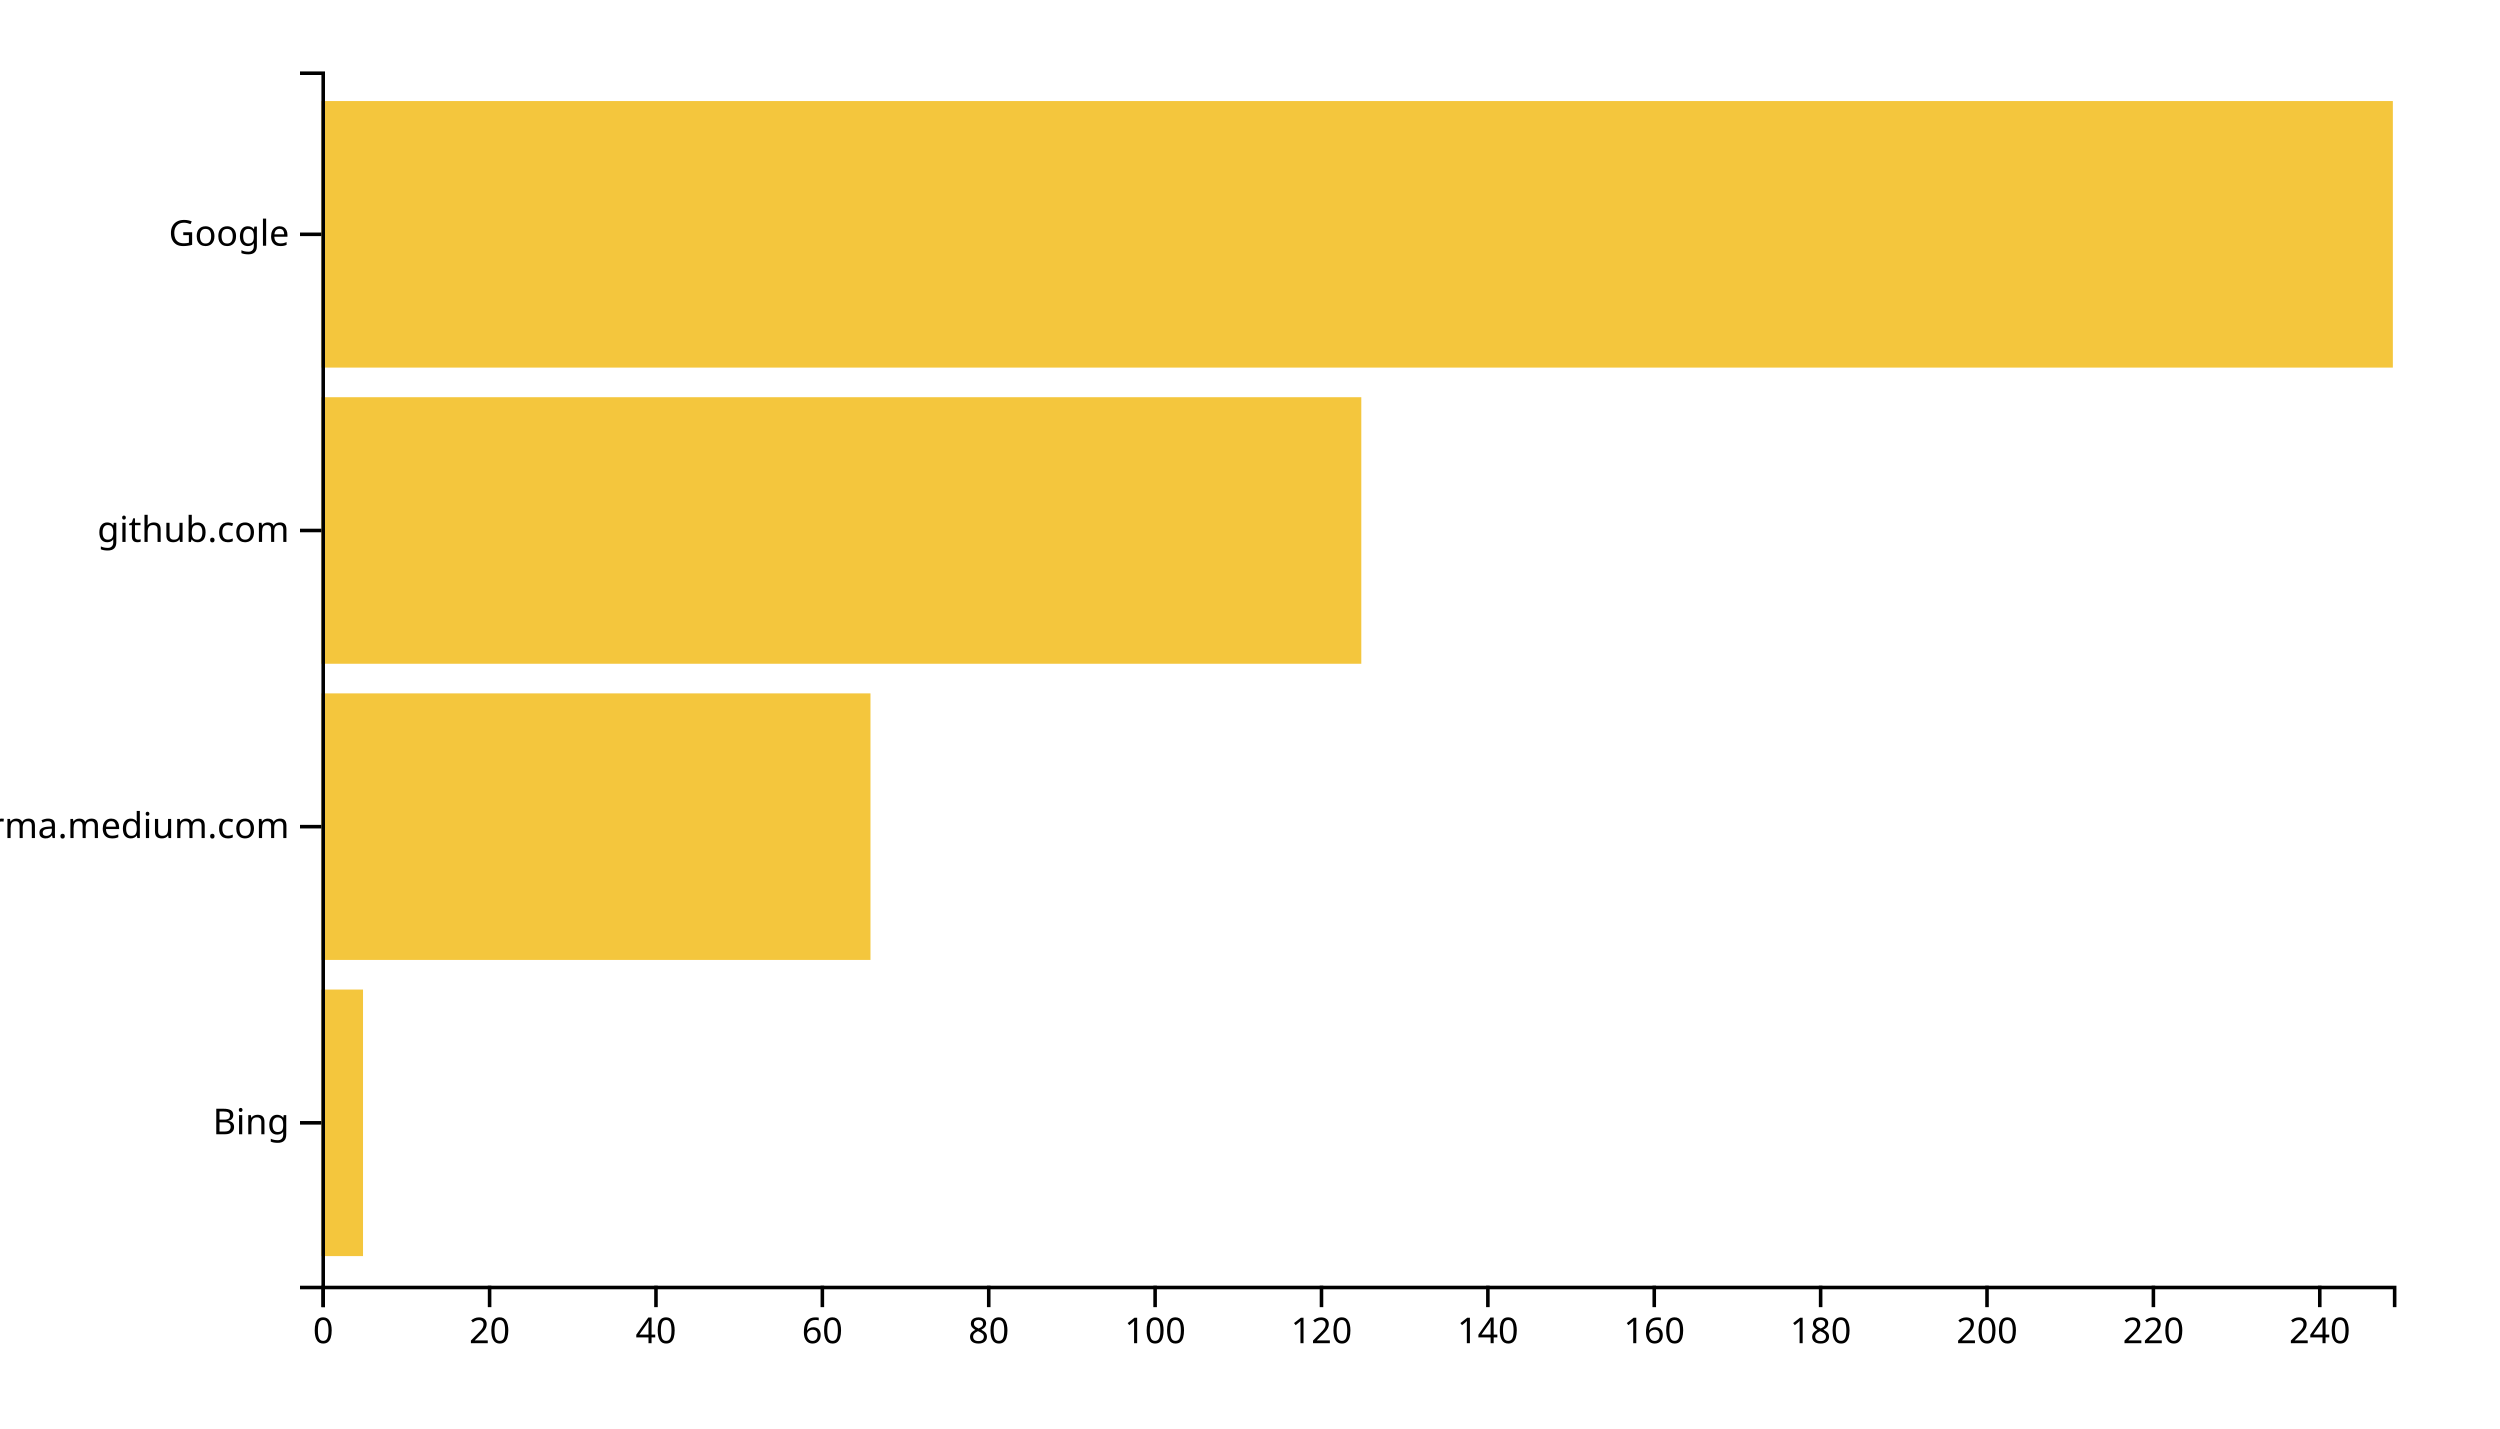
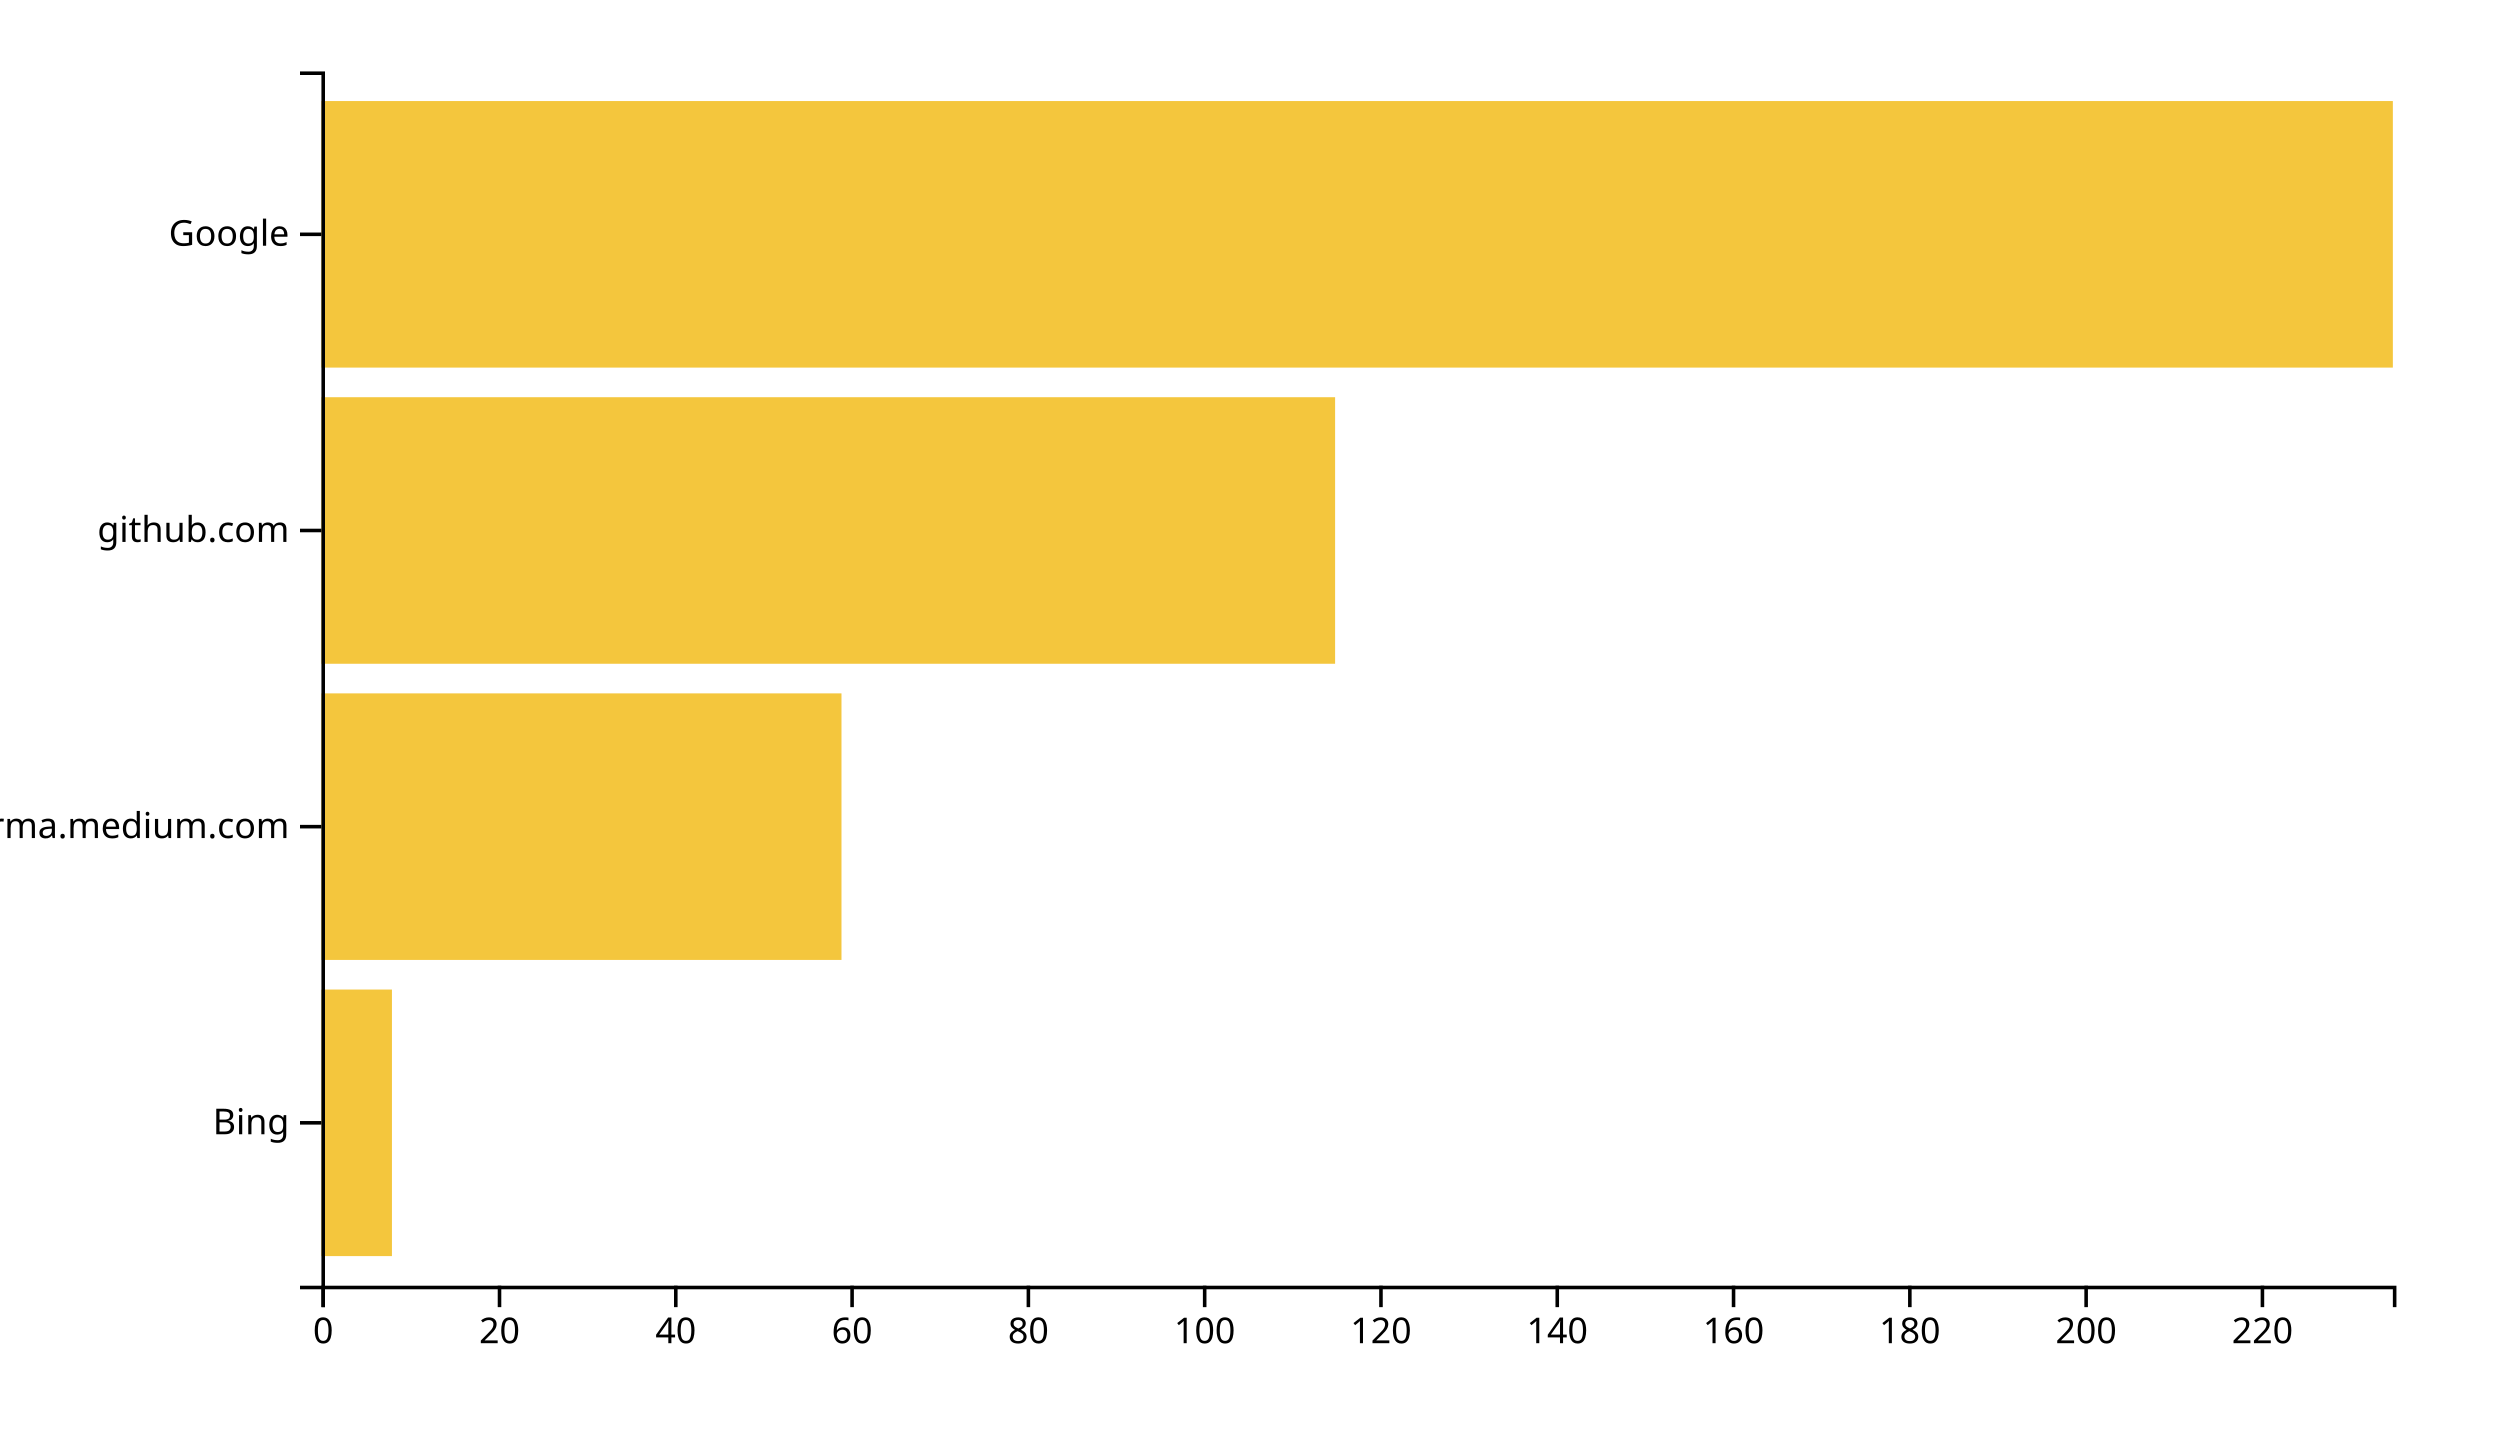
<svg xmlns="http://www.w3.org/2000/svg" width="700" height="400">
  <g transform="translate(90,20)">
-     <rect class="bar" width="11.647" y="257.073" height="74.634" style="fill: #f4c63d; text-anchor: end;" />
-     <rect class="bar" width="153.735" y="174.146" height="74.634" style="fill: #f4c63d; text-anchor: end;" />
-     <rect class="bar" width="291.165" y="91.22" height="74.634" style="fill: #f4c63d; text-anchor: end;" />
+     <rect class="bar" width="19.745" y="257.073" height="74.634" style="fill: #f4c63d; text-anchor: end;" />
+     <rect class="bar" width="145.617" y="174.146" height="74.634" style="fill: #f4c63d; text-anchor: end;" />
+     <rect class="bar" width="283.83" y="91.22" height="74.634" style="fill: #f4c63d; text-anchor: end;" />
    <rect class="bar" width="580" y="8.293" height="74.634" style="fill: #f4c63d; text-anchor: end;" />
    <g transform="translate(0,340)" fill="none" font-size="10" font-family="sans-serif" text-anchor="middle">
      <path class="domain" stroke="currentColor" d="M0.5,6V0.5H580.5V6" />
      <g class="tick" opacity="1" transform="translate(0.5,0)">
        <line stroke="currentColor" y2="6" />
        <text fill="currentColor" y="9" dy="0.71em">0</text>
      </g>
-       <g class="tick" opacity="1" transform="translate(47.08635,0)">
+       <g class="tick" opacity="1" transform="translate(49.8617,0)">
        <line stroke="currentColor" y2="6" />
        <text fill="currentColor" y="9" dy="0.71em">20</text>
      </g>
-       <g class="tick" opacity="1" transform="translate(93.67269,0)">
+       <g class="tick" opacity="1" transform="translate(99.2234,0)">
        <line stroke="currentColor" y2="6" />
        <text fill="currentColor" y="9" dy="0.71em">40</text>
      </g>
-       <g class="tick" opacity="1" transform="translate(140.259,0)">
+       <g class="tick" opacity="1" transform="translate(148.5851,0)">
        <line stroke="currentColor" y2="6" />
        <text fill="currentColor" y="9" dy="0.71em">60</text>
      </g>
-       <g class="tick" opacity="1" transform="translate(186.8454,0)">
+       <g class="tick" opacity="1" transform="translate(197.9468,0)">
        <line stroke="currentColor" y2="6" />
        <text fill="currentColor" y="9" dy="0.71em">80</text>
      </g>
-       <g class="tick" opacity="1" transform="translate(233.4317,0)">
+       <g class="tick" opacity="1" transform="translate(247.3085,0)">
        <line stroke="currentColor" y2="6" />
        <text fill="currentColor" y="9" dy="0.71em">100</text>
      </g>
-       <g class="tick" opacity="1" transform="translate(280.0181,0)">
+       <g class="tick" opacity="1" transform="translate(296.6702,0)">
        <line stroke="currentColor" y2="6" />
        <text fill="currentColor" y="9" dy="0.71em">120</text>
      </g>
-       <g class="tick" opacity="1" transform="translate(326.6044,0)">
+       <g class="tick" opacity="1" transform="translate(346.0319,0)">
        <line stroke="currentColor" y2="6" />
        <text fill="currentColor" y="9" dy="0.71em">140</text>
      </g>
-       <g class="tick" opacity="1" transform="translate(373.1908,0)">
+       <g class="tick" opacity="1" transform="translate(395.3936,0)">
        <line stroke="currentColor" y2="6" />
        <text fill="currentColor" y="9" dy="0.71em">160</text>
      </g>
-       <g class="tick" opacity="1" transform="translate(419.7771,0)">
+       <g class="tick" opacity="1" transform="translate(444.7553,0)">
        <line stroke="currentColor" y2="6" />
        <text fill="currentColor" y="9" dy="0.71em">180</text>
      </g>
-       <g class="tick" opacity="1" transform="translate(466.3635,0)">
+       <g class="tick" opacity="1" transform="translate(494.117,0)">
        <line stroke="currentColor" y2="6" />
        <text fill="currentColor" y="9" dy="0.71em">200</text>
      </g>
-       <g class="tick" opacity="1" transform="translate(512.9498,0)">
+       <g class="tick" opacity="1" transform="translate(543.4787,0)">
        <line stroke="currentColor" y2="6" />
        <text fill="currentColor" y="9" dy="0.71em">220</text>
-       </g>
-       <g class="tick" opacity="1" transform="translate(559.5361,0)">
-         <line stroke="currentColor" y2="6" />
-         <text fill="currentColor" y="9" dy="0.71em">240</text>
      </g>
    </g>
    <g fill="none" font-size="10" font-family="sans-serif" text-anchor="end">
      <path class="domain" stroke="currentColor" d="M-6,340.5H0.5V0.5H-6" />
      <g class="tick" opacity="1" transform="translate(0,294.3902)">
        <line stroke="currentColor" x2="-6" />
        <text fill="currentColor" x="-9" dy="0.32em">Bing</text>
      </g>
      <g class="tick" opacity="1" transform="translate(0,211.4634)">
        <line stroke="currentColor" x2="-6" />
        <text fill="currentColor" x="-9" dy="0.32em">xgirma.medium.com</text>
      </g>
      <g class="tick" opacity="1" transform="translate(0,128.5366)">
        <line stroke="currentColor" x2="-6" />
        <text fill="currentColor" x="-9" dy="0.32em">github.com</text>
      </g>
      <g class="tick" opacity="1" transform="translate(0,45.60976)">
        <line stroke="currentColor" x2="-6" />
        <text fill="currentColor" x="-9" dy="0.32em">Google</text>
      </g>
    </g>
  </g>
</svg>
